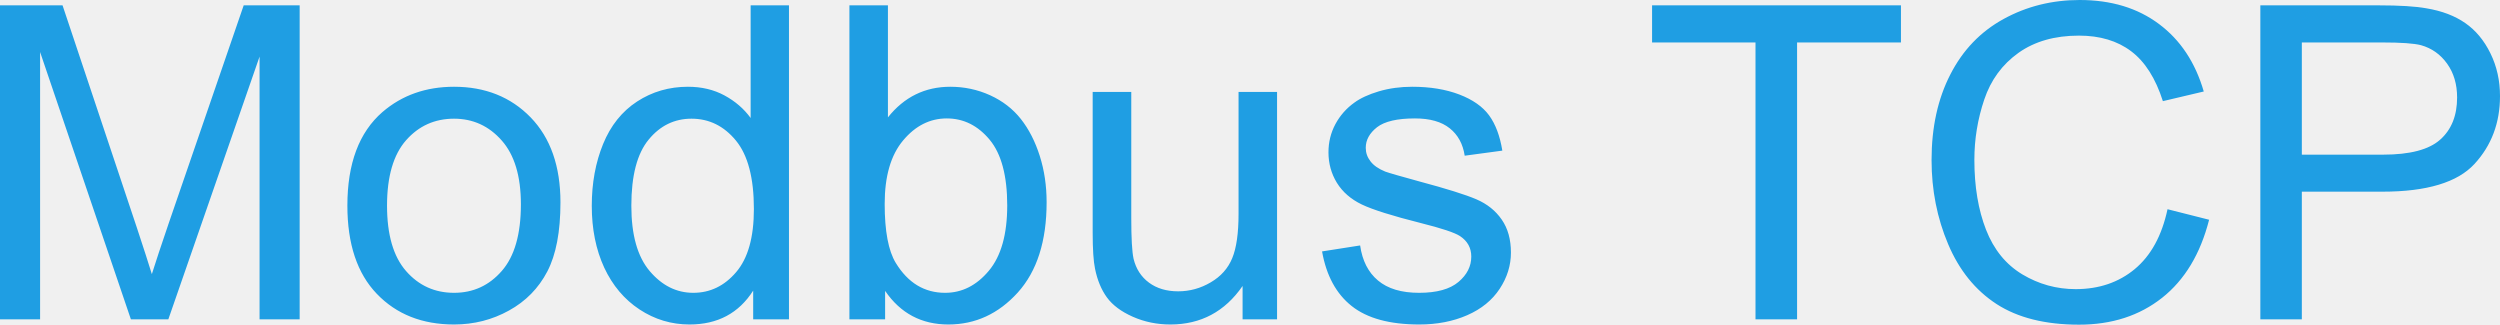
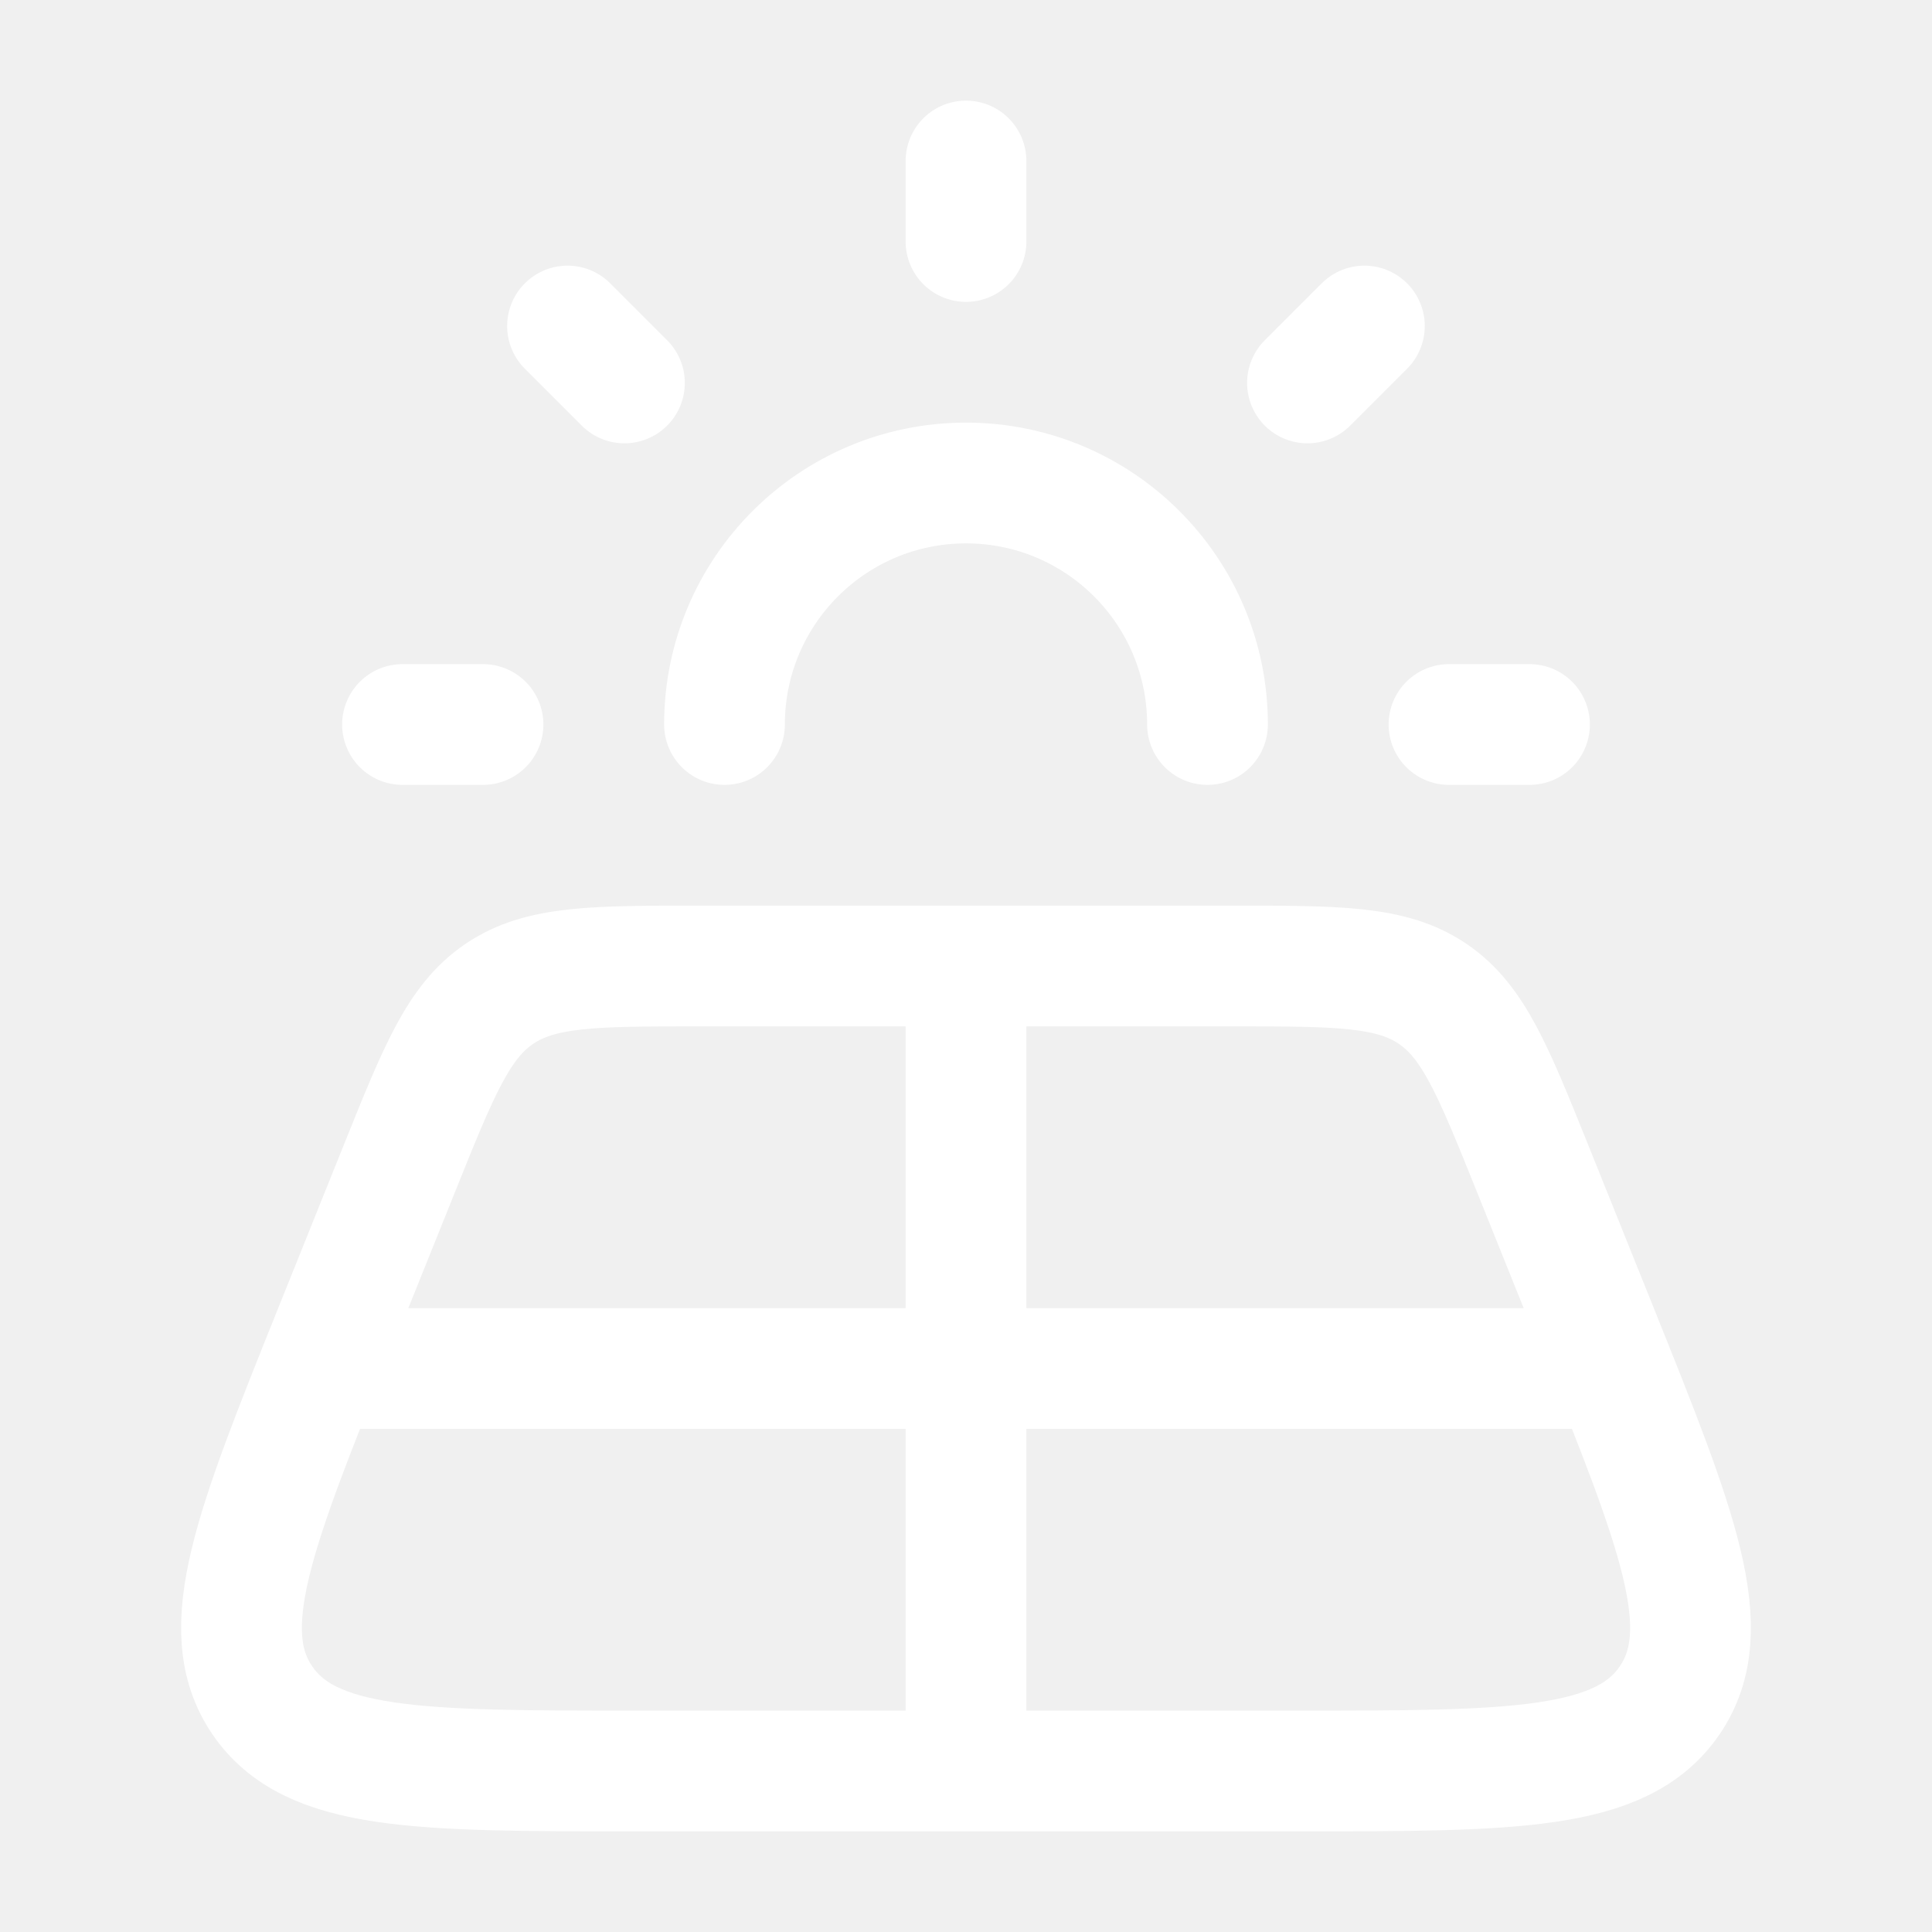
- <svg xmlns="http://www.w3.org/2000/svg" viewBox="0 8.86 284.99 37.01" data-asc="0.9052734375" width="284.99" height="37.01">
-   <defs />
-   <g>
-     <g fill="#1f9ee3">
-       <g transform="translate(0, 0)">
-         <path d="M0 45.26L0 9.47L7.13 9.47L15.60 34.81Q16.77 38.35 17.31 40.11Q17.92 38.16 19.21 34.38L27.78 9.47L34.16 9.47L34.16 45.26L29.59 45.26L29.59 15.31L19.19 45.26L14.92 45.26L4.57 14.79L4.57 45.26L0 45.26ZM39.60 32.30Q39.60 25.10 43.60 21.63Q46.95 18.75 51.76 18.75Q57.10 18.75 60.50 22.25Q63.89 25.76 63.89 31.93Q63.89 36.94 62.39 39.81Q60.89 42.68 58.02 44.26Q55.15 45.85 51.76 45.85Q46.31 45.85 42.96 42.36Q39.60 38.87 39.60 32.30M44.12 32.30Q44.12 37.28 46.29 39.76Q48.46 42.24 51.76 42.24Q55.03 42.24 57.20 39.75Q59.38 37.26 59.38 32.15Q59.38 27.34 57.19 24.87Q55.00 22.39 51.76 22.39Q48.46 22.39 46.29 24.85Q44.12 27.32 44.12 32.30ZM85.86 45.26L85.86 41.99Q83.40 45.85 78.61 45.85Q75.51 45.85 72.91 44.14Q70.31 42.43 68.88 39.37Q67.46 36.30 67.46 32.32Q67.46 28.44 68.75 25.28Q70.04 22.12 72.63 20.43Q75.22 18.75 78.42 18.75Q80.76 18.75 82.59 19.74Q84.42 20.73 85.57 22.31L85.57 9.47L89.94 9.47L89.94 45.26L85.86 45.26M71.97 32.32Q71.97 37.30 74.07 39.77Q76.17 42.24 79.03 42.24Q81.91 42.24 83.92 39.88Q85.94 37.52 85.94 32.69Q85.94 27.37 83.89 24.88Q81.84 22.39 78.83 22.39Q75.90 22.39 73.94 24.78Q71.97 27.17 71.97 32.32ZM100.90 45.26L96.83 45.26L96.83 9.47L101.22 9.47L101.22 22.24Q104.00 18.75 108.33 18.75Q110.72 18.75 112.85 19.71Q114.99 20.68 116.37 22.42Q117.75 24.17 118.53 26.64Q119.31 29.10 119.31 31.91Q119.31 38.57 116.02 42.21Q112.72 45.85 108.11 45.85Q103.52 45.85 100.90 42.02L100.90 45.26M100.85 32.10Q100.85 36.77 102.12 38.84Q104.20 42.24 107.74 42.24Q110.62 42.24 112.72 39.73Q114.82 37.23 114.82 32.28Q114.82 27.20 112.81 24.78Q110.79 22.36 107.93 22.36Q105.05 22.36 102.95 24.87Q100.85 27.37 100.85 32.10ZM141.65 45.26L141.65 41.46Q138.62 45.85 133.42 45.85Q131.13 45.85 129.14 44.97Q127.15 44.09 126.18 42.76Q125.22 41.43 124.83 39.50Q124.56 38.21 124.56 35.40L124.56 19.34L128.96 19.34L128.96 33.72Q128.96 37.16 129.22 38.35Q129.64 40.09 130.98 41.08Q132.32 42.07 134.30 42.07Q136.28 42.07 138.01 41.05Q139.75 40.04 140.47 38.29Q141.19 36.55 141.19 33.23L141.19 19.34L145.58 19.34L145.58 45.26L141.65 45.26ZM150.71 37.52L155.05 36.84Q155.42 39.45 157.09 40.84Q158.76 42.24 161.77 42.24Q164.79 42.24 166.26 41.00Q167.72 39.77 167.72 38.11Q167.72 36.62 166.43 35.77Q165.53 35.18 161.94 34.28Q157.10 33.06 155.24 32.17Q153.37 31.27 152.40 29.70Q151.44 28.13 151.44 26.22Q151.44 24.49 152.23 23.01Q153.03 21.53 154.39 20.56Q155.42 19.80 157.19 19.27Q158.96 18.75 160.99 18.75Q164.04 18.75 166.35 19.63Q168.65 20.51 169.75 22.01Q170.85 23.51 171.26 26.03L166.97 26.61Q166.67 24.61 165.27 23.49Q163.87 22.36 161.30 22.36Q158.28 22.36 156.98 23.36Q155.69 24.37 155.69 25.71Q155.69 26.56 156.23 27.25Q156.76 27.95 157.91 28.42Q158.57 28.66 161.79 29.54Q166.46 30.79 168.30 31.58Q170.14 32.37 171.19 33.89Q172.24 35.40 172.24 37.65Q172.24 39.84 170.96 41.78Q169.68 43.73 167.26 44.79Q164.84 45.85 161.79 45.85Q156.74 45.85 154.09 43.75Q151.44 41.65 150.71 37.52ZM200.12 45.26L200.12 13.70L188.33 13.70L188.33 9.47L216.70 9.47L216.70 13.70L204.86 13.70L204.86 45.26L200.12 45.26ZM247.09 32.71L251.83 33.91Q250.34 39.75 246.47 42.81Q242.60 45.87 237.01 45.87Q231.23 45.87 227.60 43.52Q223.97 41.16 222.08 36.69Q220.19 32.23 220.19 27.10Q220.19 21.51 222.33 17.35Q224.46 13.18 228.41 11.02Q232.35 8.86 237.08 8.86Q242.46 8.86 246.12 11.60Q249.78 14.33 251.22 19.29L246.56 20.39Q245.31 16.48 242.94 14.70Q240.58 12.92 236.99 12.92Q232.86 12.92 230.09 14.89Q227.32 16.87 226.20 20.20Q225.07 23.54 225.07 27.08Q225.07 31.64 226.40 35.05Q227.73 38.45 230.54 40.14Q233.35 41.82 236.62 41.82Q240.60 41.82 243.36 39.53Q246.12 37.23 247.09 32.71ZM257.67 45.26L257.67 9.47L271.17 9.47Q274.73 9.47 276.61 9.81Q279.25 10.25 281.03 11.49Q282.81 12.72 283.90 14.94Q284.99 17.16 284.99 19.82Q284.99 24.39 282.08 27.55Q279.17 30.71 271.58 30.71L262.40 30.71L262.40 45.26L257.67 45.26M262.40 26.49L271.66 26.49Q276.25 26.49 278.17 24.78Q280.10 23.07 280.10 19.97Q280.10 17.72 278.97 16.13Q277.83 14.53 275.98 14.01Q274.78 13.70 271.56 13.70L262.40 13.70L262.40 26.49Z" />
-       </g>
-     </g>
-   </g>
+ <svg xmlns="http://www.w3.org/2000/svg" width="256" height="256" viewBox="0 0 24 24" fill="#FFFFFF">
+   <path fill="none" stroke="#FFFFFF" stroke-linecap="round" stroke-linejoin="round" stroke-width="1.5" d="M9 9a3 3 0 1 1 6 0m.307 3H8.693c-1.318 0-1.976 0-2.487.344c-.51.344-.755.953-1.244 2.17l-.804 2c-.998 2.486-1.498 3.729-.9 4.607S5.2 22 7.889 22h8.222c2.689 0 4.033 0 4.631-.879c.598-.878.098-2.121-.9-4.607l-.804-2c-.49-1.217-.734-1.826-1.244-2.17S16.624 12 15.307 12M12 12v10m8-5H4m8-14V2m6 7h1M5 9h1m10.242-4.243l.707-.707m-9.899 0l.707.707" color="currentColor" />
</svg>
